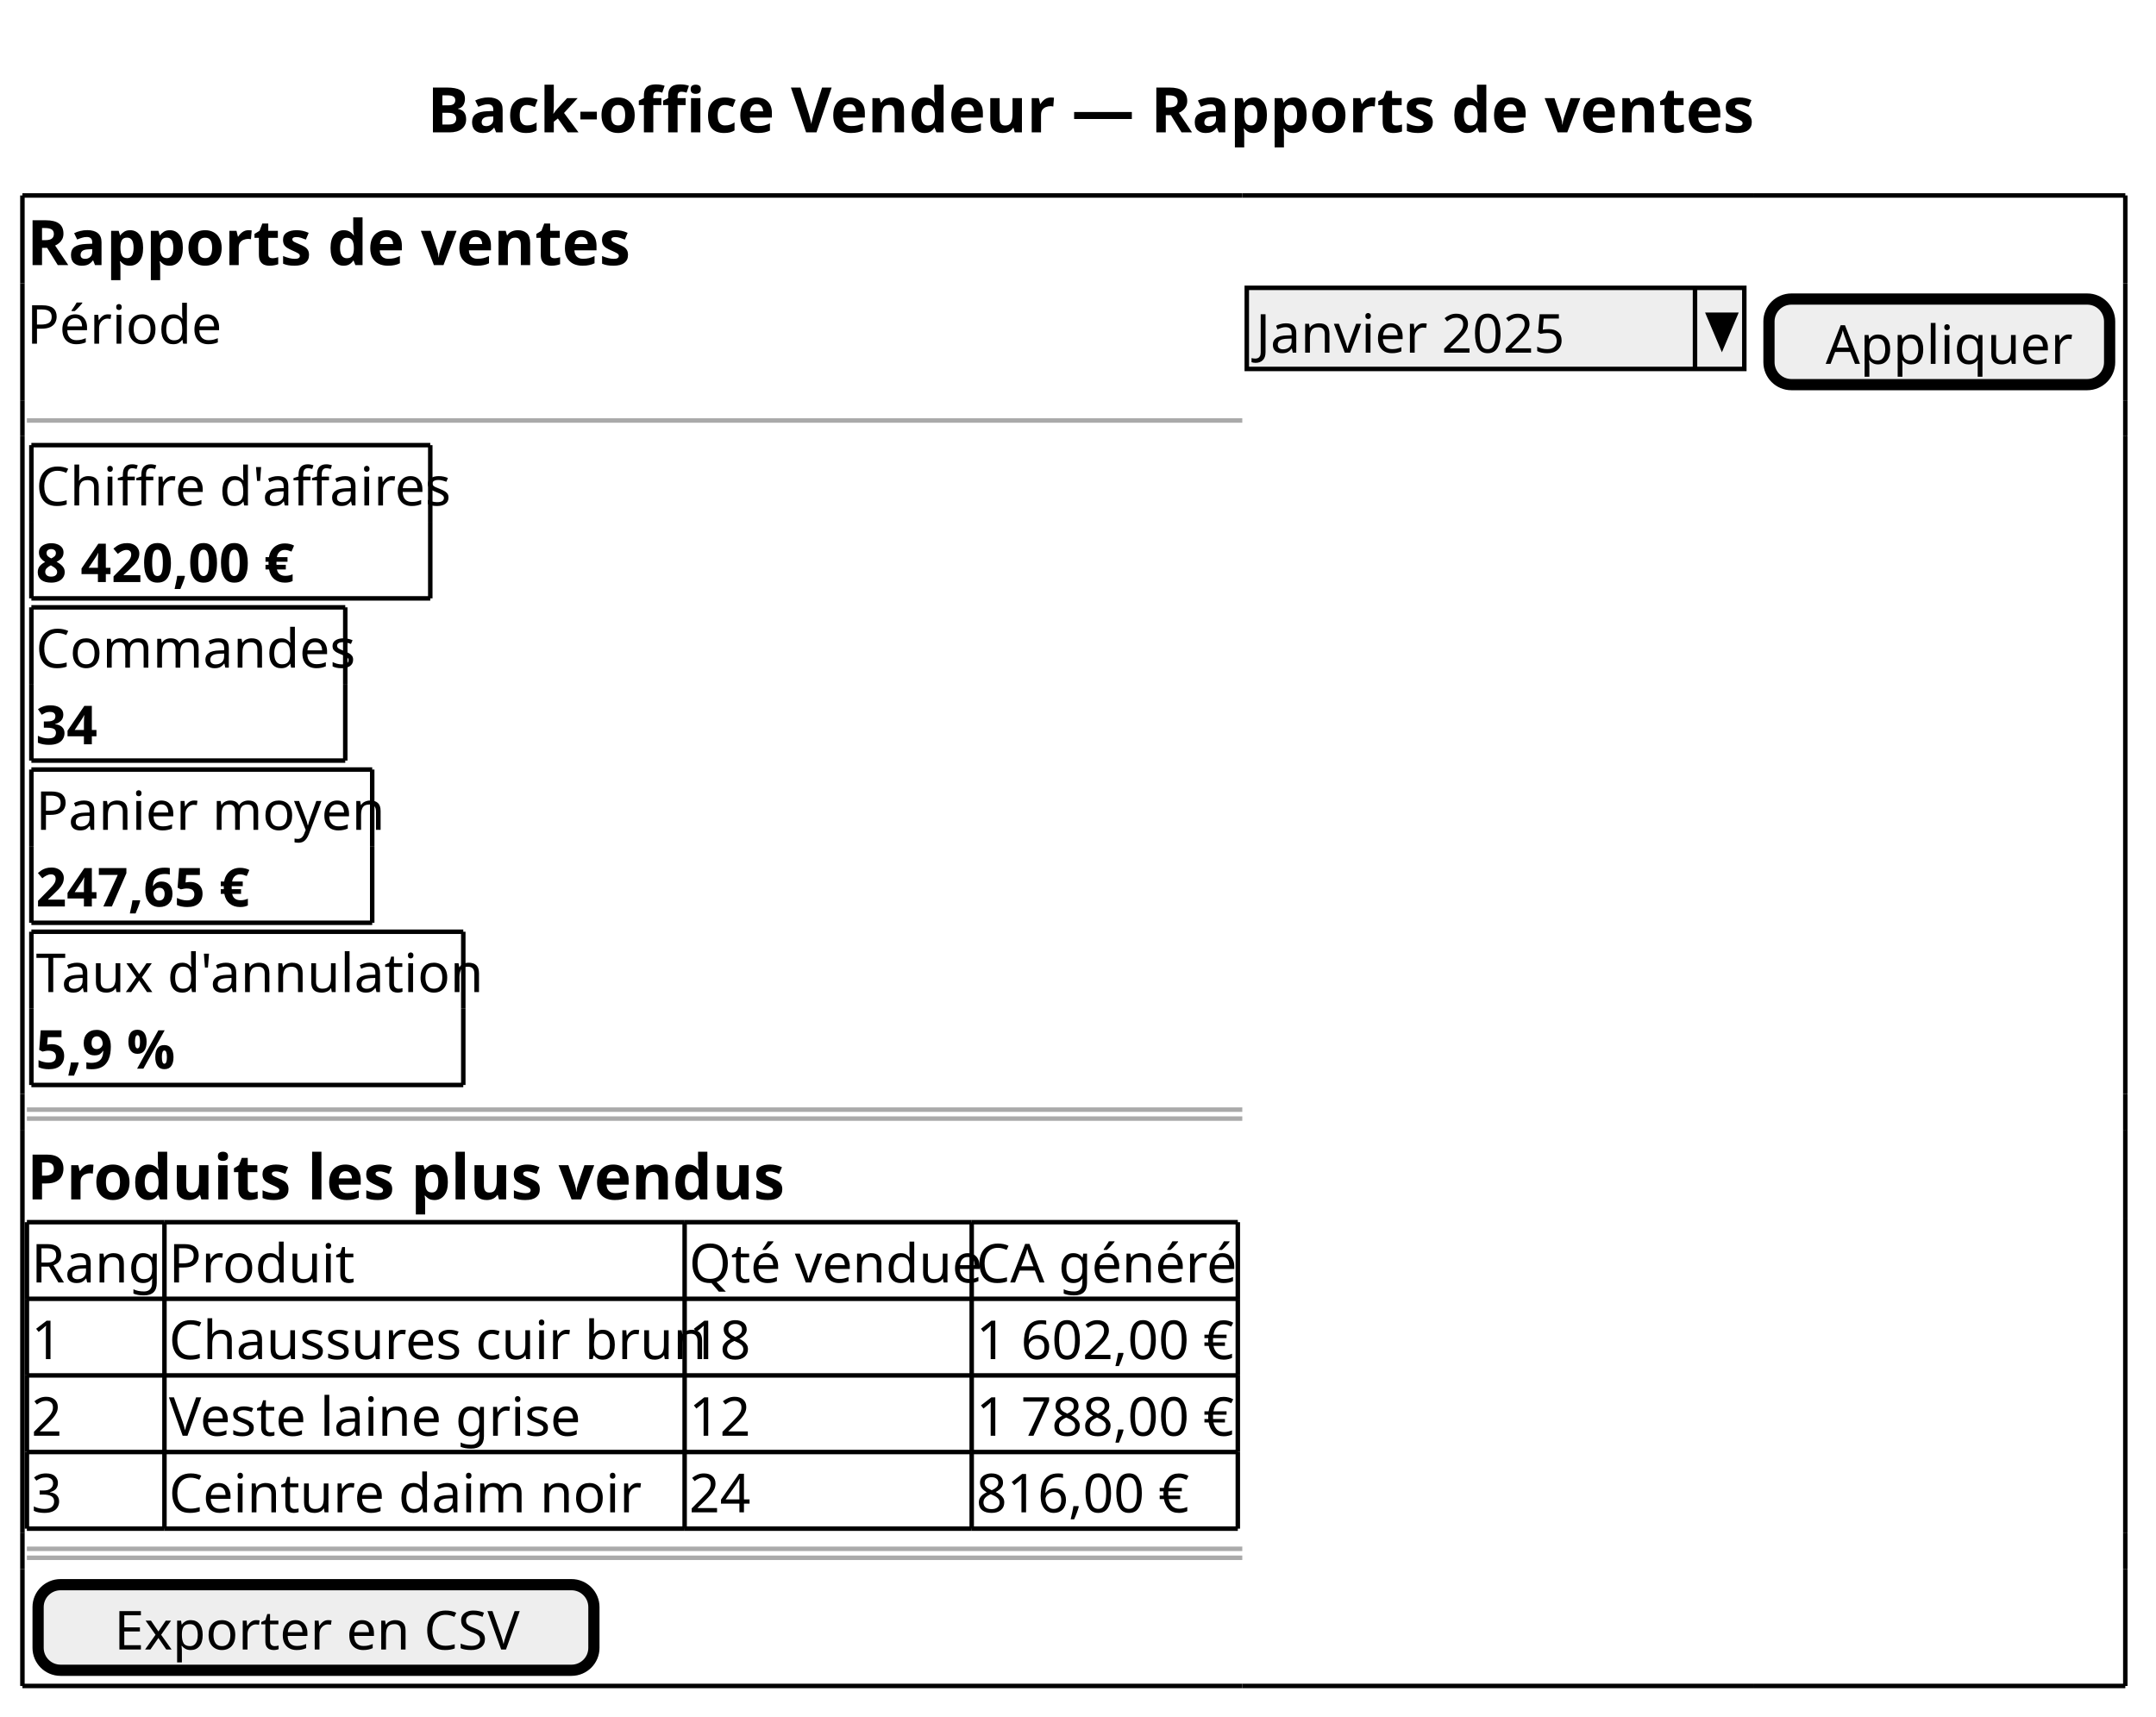
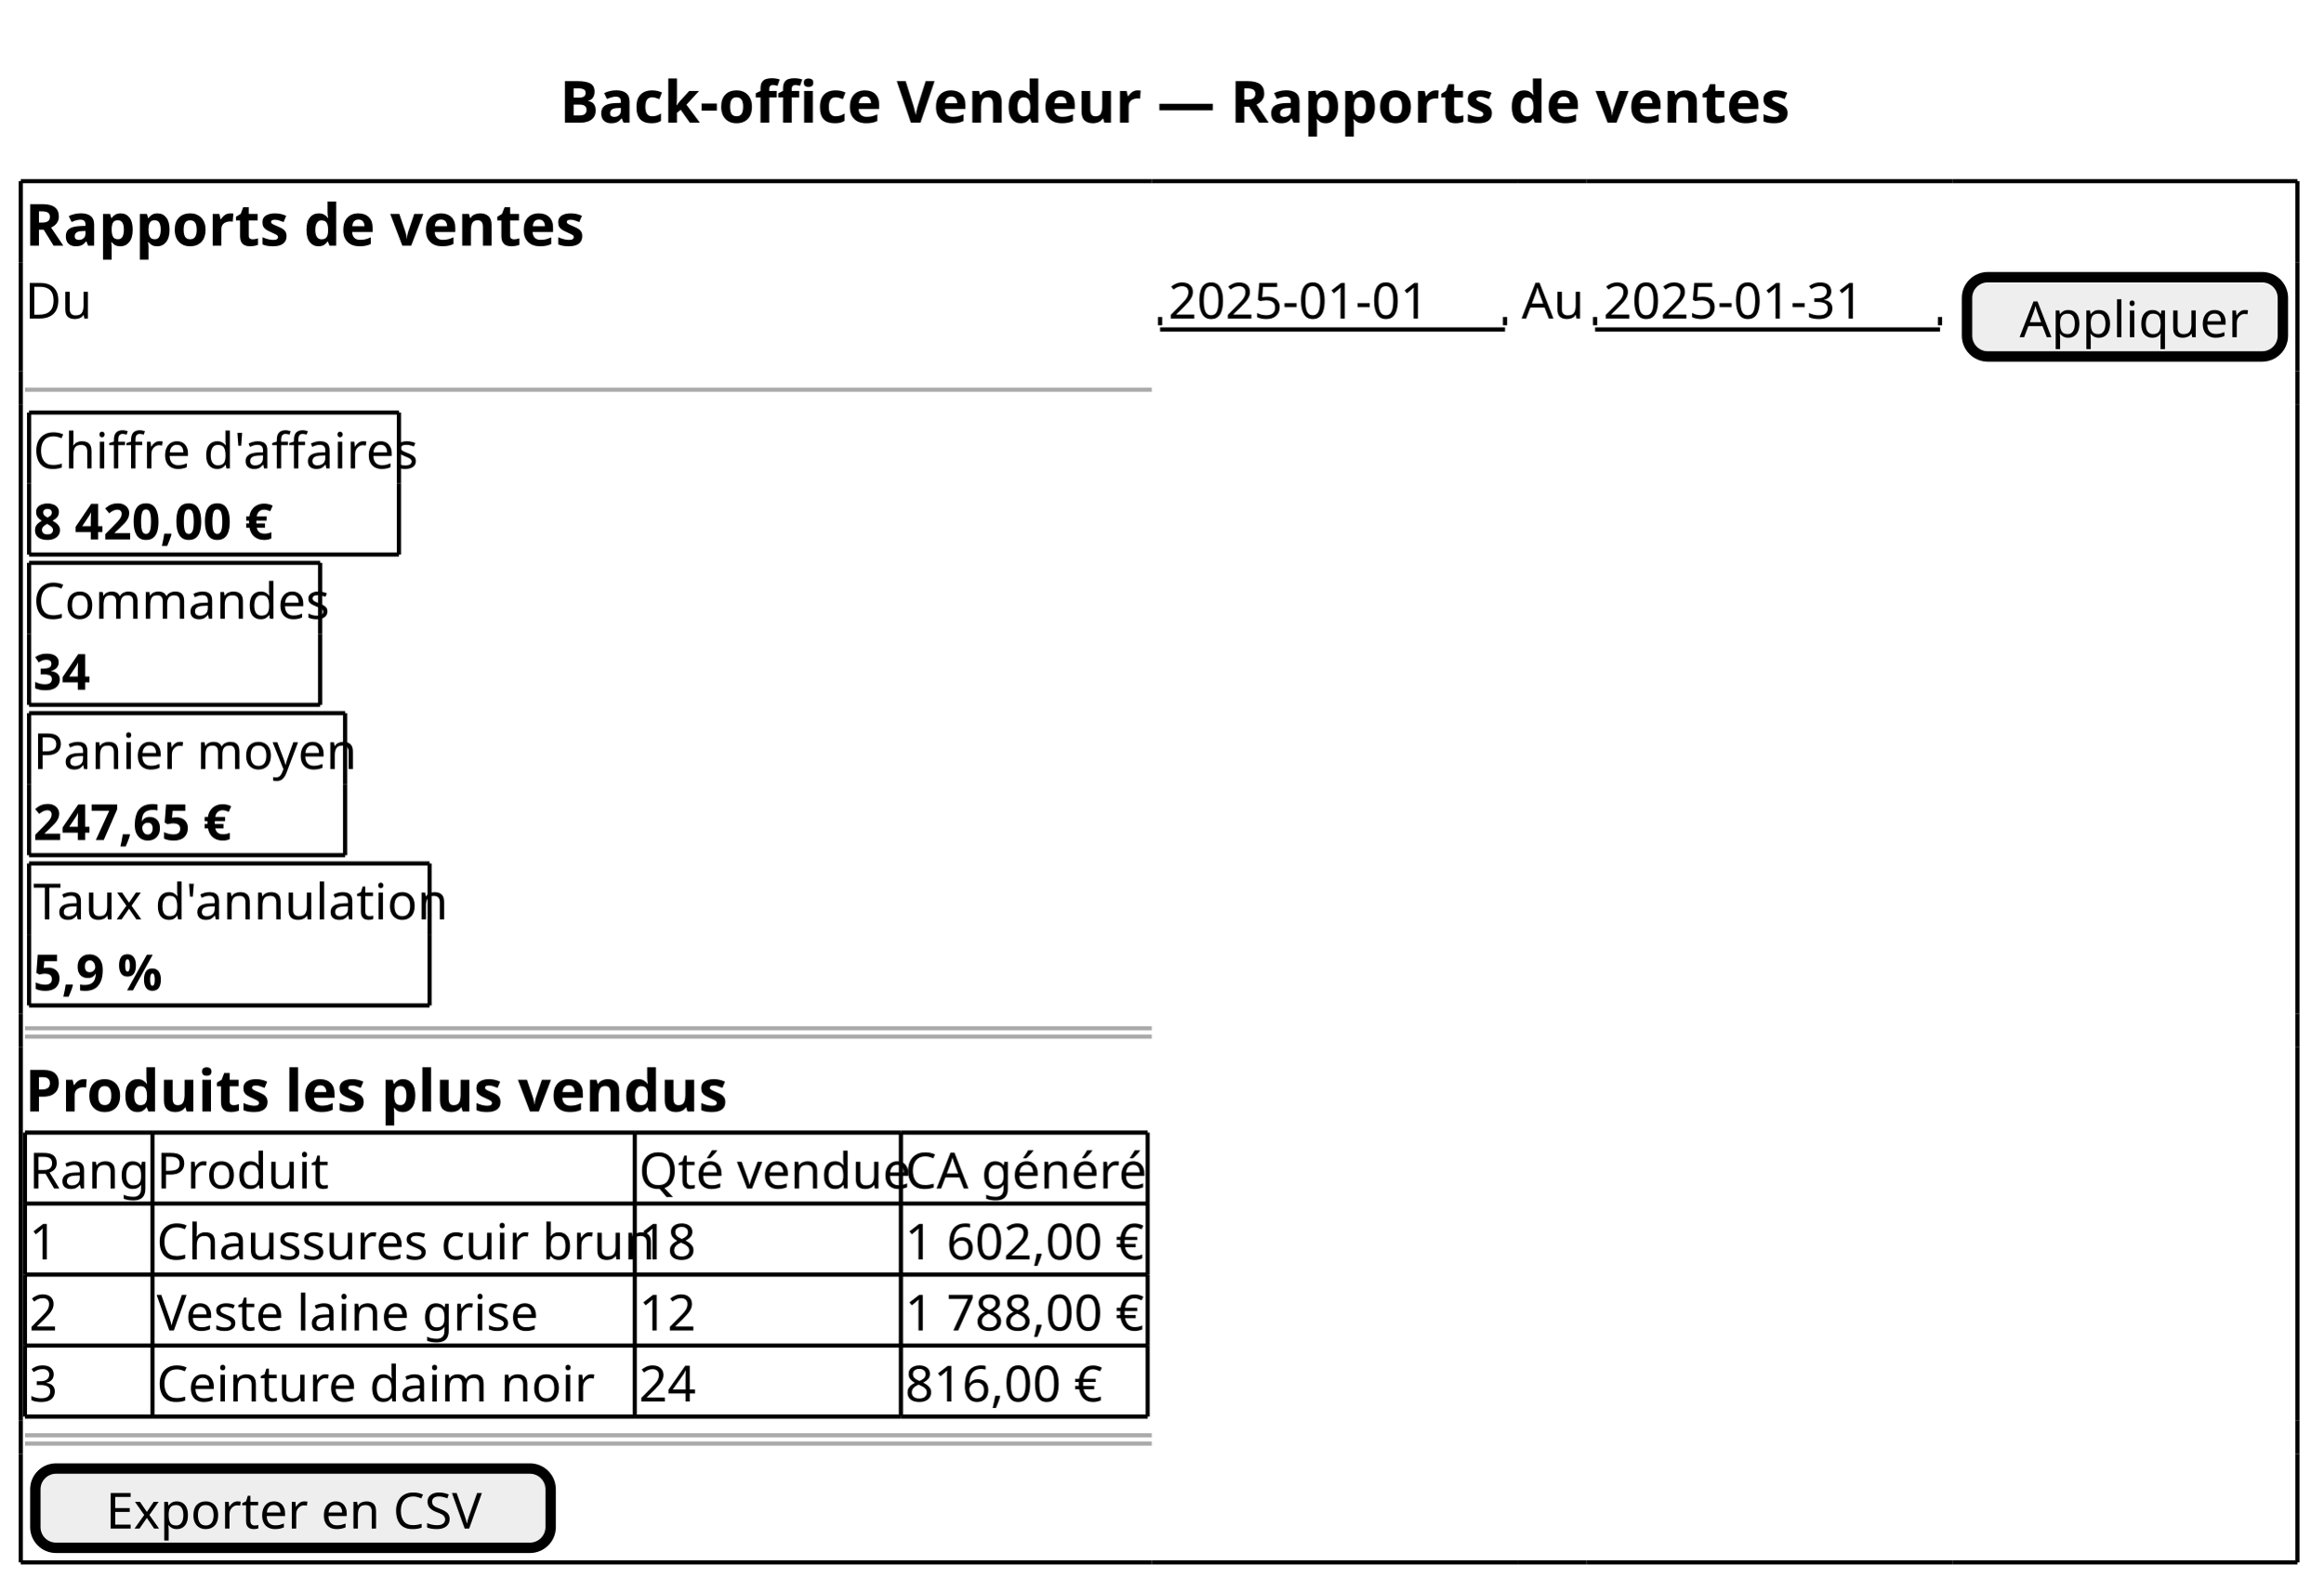
- <svg xmlns="http://www.w3.org/2000/svg" contentStyleType="text/css" data-diagram-type="SALT" height="383px" preserveAspectRatio="none" style="width:481px;height:383px;background:#FFFFFF;" version="1.1" viewBox="0 0 481 383" width="481px" zoomAndPan="magnify">
+ <svg xmlns="http://www.w3.org/2000/svg" contentStyleType="text/css" data-diagram-type="SALT" height="383px" preserveAspectRatio="none" style="width:559px;height:383px;background:#FFFFFF;" version="1.1" viewBox="0 0 559 383" width="559px" zoomAndPan="magnify">
  <defs />
  <g>
-     <g class="title" data-source-line="1">
-       <text fill="#000000" font-family="sans-serif" font-size="14" font-weight="bold" lengthAdjust="spacing" textLength="287.513" x="95.321" y="29.533">Back-office Vendeur — Rapports de ventes</text>
+     <g class="title" data-source-line="2">
+       <text fill="#000000" font-family="sans-serif" font-size="14" font-weight="bold" lengthAdjust="spacing" textLength="287.513" x="134.66" y="29.533">Back-office Vendeur — Rapports de ventes</text>
    </g>
    <text fill="#000000" font-family="sans-serif" font-size="14" font-weight="bold" lengthAdjust="spacing" textLength="129.924" x="6" y="59.143">Rapports de ventes</text>
-     <text fill="#000000" font-family="sans-serif" font-size="12" lengthAdjust="spacing" textLength="41.361" x="6" y="76.676">Période</text>
-     <rect fill="#EEEEEE" height="18.094" style="stroke:#000000;stroke-width:1;" width="111" x="278.154" y="64.219" />
-     <text fill="#000000" font-family="sans-serif" font-size="12" lengthAdjust="spacing" textLength="68.713" x="280.154" y="78.676">Janvier 2025</text>
-     <line style="stroke:#000000;stroke-width:1;" x1="378.154" x2="378.154" y1="64.219" y2="82.312" />
-     <polygon fill="#000000" points="381.154,70.219,387.154,70.219,384.154,77.312" style="stroke:#000000;stroke-width:1;" />
-     <rect fill="#EEEEEE" height="19.094" rx="5" ry="5" style="stroke:#000000;stroke-width:2.5;" width="76" x="394.654" y="66.719" />
-     <text fill="#000000" font-family="sans-serif" font-size="12" lengthAdjust="spacing" textLength="50.701" x="407.304" y="81.176">Appliquer</text>
+     <text fill="#000000" font-family="sans-serif" font-size="12" lengthAdjust="spacing" textLength="15.34" x="6" y="76.676">Du</text>
+     <text fill="#000000" font-family="sans-serif" font-size="12" lengthAdjust="spacing" textLength="61.383" x="281.154" y="76.676">2025-01-01</text>
+     <line style="stroke:#000000;stroke-width:1;" x1="279.154" x2="362.154" y1="79.312" y2="79.312" />
+     <line style="stroke:#000000;stroke-width:1;" x1="279.154" x2="279.154" y1="76.312" y2="78.312" />
+     <line style="stroke:#000000;stroke-width:1;" x1="362.154" x2="362.154" y1="76.312" y2="78.312" />
+     <text fill="#000000" font-family="sans-serif" font-size="12" lengthAdjust="spacing" textLength="14.678" x="366.154" y="76.676">Au</text>
+     <text fill="#000000" font-family="sans-serif" font-size="12" lengthAdjust="spacing" textLength="61.383" x="385.832" y="76.676">2025-01-31</text>
+     <line style="stroke:#000000;stroke-width:1;" x1="383.832" x2="466.832" y1="79.312" y2="79.312" />
+     <line style="stroke:#000000;stroke-width:1;" x1="383.832" x2="383.832" y1="76.312" y2="78.312" />
+     <line style="stroke:#000000;stroke-width:1;" x1="466.832" x2="466.832" y1="76.312" y2="78.312" />
+     <rect fill="#EEEEEE" height="19.094" rx="5" ry="5" style="stroke:#000000;stroke-width:2.5;" width="76" x="473.332" y="66.719" />
+     <text fill="#000000" font-family="sans-serif" font-size="12" lengthAdjust="spacing" textLength="50.701" x="485.981" y="81.176">Appliquer</text>
    <line style="stroke:#AAAAAA;stroke-width:1;" x1="6" x2="277.154" y1="93.812" y2="93.812" />
    <text fill="#000000" font-family="sans-serif" font-size="12" lengthAdjust="spacing" textLength="86.994" x="8" y="112.769">Chiffre d'affaires</text>
    <text fill="#000000" font-family="sans-serif" font-size="12" font-weight="bold" lengthAdjust="spacing" textLength="56.719" x="8" y="129.863">8 420,00 €</text>
    <line style="stroke:#000000;stroke-width:1;" x1="7" x2="95.994" y1="99.312" y2="99.312" />
    <line style="stroke:#000000;stroke-width:1;" x1="7" x2="95.994" y1="133.5" y2="133.5" />
    <line style="stroke:#000000;stroke-width:1;" x1="7" x2="7" y1="99.312" y2="116.406" />
    <line style="stroke:#000000;stroke-width:1;" x1="95.994" x2="95.994" y1="116.406" y2="133.5" />
    <line style="stroke:#000000;stroke-width:1;" x1="95.994" x2="95.994" y1="99.312" y2="116.406" />
    <line style="stroke:#000000;stroke-width:1;" x1="7" x2="7" y1="116.406" y2="133.5" />
    <text fill="#000000" font-family="sans-serif" font-size="12" lengthAdjust="spacing" textLength="68.027" x="8" y="148.957">Commandes</text>
    <text fill="#000000" font-family="sans-serif" font-size="12" font-weight="bold" lengthAdjust="spacing" textLength="13.348" x="8" y="166.051">34</text>
    <line style="stroke:#000000;stroke-width:1;" x1="7" x2="77.027" y1="135.5" y2="135.5" />
    <line style="stroke:#000000;stroke-width:1;" x1="7" x2="77.027" y1="169.688" y2="169.688" />
    <line style="stroke:#000000;stroke-width:1;" x1="7" x2="7" y1="135.5" y2="152.594" />
    <line style="stroke:#000000;stroke-width:1;" x1="77.027" x2="77.027" y1="152.594" y2="169.688" />
    <line style="stroke:#000000;stroke-width:1;" x1="77.027" x2="77.027" y1="135.5" y2="152.594" />
    <line style="stroke:#000000;stroke-width:1;" x1="7" x2="7" y1="152.594" y2="169.688" />
    <text fill="#000000" font-family="sans-serif" font-size="12" lengthAdjust="spacing" textLength="74.039" x="8" y="185.144">Panier moyen</text>
    <text fill="#000000" font-family="sans-serif" font-size="12" font-weight="bold" lengthAdjust="spacing" textLength="46.711" x="8" y="202.238">247,65 €</text>
    <line style="stroke:#000000;stroke-width:1;" x1="7" x2="83.039" y1="171.688" y2="171.688" />
    <line style="stroke:#000000;stroke-width:1;" x1="7" x2="83.039" y1="205.875" y2="205.875" />
    <line style="stroke:#000000;stroke-width:1;" x1="7" x2="7" y1="171.688" y2="188.781" />
    <line style="stroke:#000000;stroke-width:1;" x1="83.039" x2="83.039" y1="188.781" y2="205.875" />
    <line style="stroke:#000000;stroke-width:1;" x1="83.039" x2="83.039" y1="171.688" y2="188.781" />
    <line style="stroke:#000000;stroke-width:1;" x1="7" x2="7" y1="188.781" y2="205.875" />
    <text fill="#000000" font-family="sans-serif" font-size="12" lengthAdjust="spacing" textLength="94.359" x="8" y="221.332">Taux d'annulation</text>
    <text fill="#000000" font-family="sans-serif" font-size="12" font-weight="bold" lengthAdjust="spacing" textLength="30.686" x="8" y="238.426">5,9 %</text>
    <line style="stroke:#000000;stroke-width:1;" x1="7" x2="103.359" y1="207.875" y2="207.875" />
    <line style="stroke:#000000;stroke-width:1;" x1="7" x2="103.359" y1="242.062" y2="242.062" />
    <line style="stroke:#000000;stroke-width:1;" x1="7" x2="7" y1="207.875" y2="224.969" />
    <line style="stroke:#000000;stroke-width:1;" x1="103.359" x2="103.359" y1="224.969" y2="242.062" />
    <line style="stroke:#000000;stroke-width:1;" x1="103.359" x2="103.359" y1="207.875" y2="224.969" />
    <line style="stroke:#000000;stroke-width:1;" x1="7" x2="7" y1="224.969" y2="242.062" />
    <line style="stroke:#AAAAAA;stroke-width:1;" x1="6" x2="277.154" y1="247.562" y2="247.562" />
    <line style="stroke:#AAAAAA;stroke-width:1;" x1="6" x2="277.154" y1="249.562" y2="249.562" />
    <text fill="#000000" font-family="sans-serif" font-size="14" font-weight="bold" lengthAdjust="spacing" textLength="165.703" x="6" y="267.596">Produits les plus vendus</text>
    <text fill="#000000" font-family="sans-serif" font-size="12" lengthAdjust="spacing" textLength="28.688" x="7" y="286.129">Rang</text>
    <text fill="#000000" font-family="sans-serif" font-size="12" lengthAdjust="spacing" textLength="38.022" x="37.688" y="286.129">Produit</text>
    <text fill="#000000" font-family="sans-serif" font-size="12" lengthAdjust="spacing" textLength="62.045" x="153.74" y="286.129">Qté vendue</text>
    <text fill="#000000" font-family="sans-serif" font-size="12" lengthAdjust="spacing" textLength="57.369" x="217.785" y="286.129">CA généré</text>
    <text fill="#000000" font-family="sans-serif" font-size="12" lengthAdjust="spacing" textLength="6.674" x="7" y="303.223">1</text>
    <text fill="#000000" font-family="sans-serif" font-size="12" lengthAdjust="spacing" textLength="114.053" x="37.688" y="303.223">Chaussures cuir brun</text>
    <text fill="#000000" font-family="sans-serif" font-size="12" lengthAdjust="spacing" textLength="13.348" x="153.74" y="303.223">18</text>
    <text fill="#000000" font-family="sans-serif" font-size="12" lengthAdjust="spacing" textLength="56.719" x="217.785" y="303.223">1 602,00 €</text>
    <text fill="#000000" font-family="sans-serif" font-size="12" lengthAdjust="spacing" textLength="6.674" x="7" y="320.316">2</text>
    <text fill="#000000" font-family="sans-serif" font-size="12" lengthAdjust="spacing" textLength="88.717" x="37.688" y="320.316">Veste laine grise</text>
    <text fill="#000000" font-family="sans-serif" font-size="12" lengthAdjust="spacing" textLength="13.348" x="153.74" y="320.316">12</text>
    <text fill="#000000" font-family="sans-serif" font-size="12" lengthAdjust="spacing" textLength="56.719" x="217.785" y="320.316">1 788,00 €</text>
    <text fill="#000000" font-family="sans-serif" font-size="12" lengthAdjust="spacing" textLength="6.674" x="7" y="337.41">3</text>
    <text fill="#000000" font-family="sans-serif" font-size="12" lengthAdjust="spacing" textLength="98.045" x="37.688" y="337.41">Ceinture daim noir</text>
    <text fill="#000000" font-family="sans-serif" font-size="12" lengthAdjust="spacing" textLength="13.348" x="153.74" y="337.41">24</text>
    <text fill="#000000" font-family="sans-serif" font-size="12" lengthAdjust="spacing" textLength="46.711" x="217.785" y="337.41">816,00 €</text>
    <line style="stroke:#000000;stroke-width:1;" x1="6" x2="36.688" y1="272.672" y2="272.672" />
    <line style="stroke:#000000;stroke-width:1;" x1="152.74" x2="216.785" y1="306.859" y2="306.859" />
    <line style="stroke:#000000;stroke-width:1;" x1="36.688" x2="152.74" y1="272.672" y2="272.672" />
    <line style="stroke:#000000;stroke-width:1;" x1="216.785" x2="276.154" y1="306.859" y2="306.859" />
    <line style="stroke:#000000;stroke-width:1;" x1="152.74" x2="216.785" y1="272.672" y2="272.672" />
    <line style="stroke:#000000;stroke-width:1;" x1="216.785" x2="276.154" y1="272.672" y2="272.672" />
    <line style="stroke:#000000;stroke-width:1;" x1="6" x2="36.688" y1="323.953" y2="323.953" />
    <line style="stroke:#000000;stroke-width:1;" x1="36.688" x2="152.74" y1="323.953" y2="323.953" />
    <line style="stroke:#000000;stroke-width:1;" x1="6" x2="36.688" y1="289.766" y2="289.766" />
    <line style="stroke:#000000;stroke-width:1;" x1="152.74" x2="216.785" y1="323.953" y2="323.953" />
    <line style="stroke:#000000;stroke-width:1;" x1="36.688" x2="152.74" y1="289.766" y2="289.766" />
    <line style="stroke:#000000;stroke-width:1;" x1="216.785" x2="276.154" y1="323.953" y2="323.953" />
    <line style="stroke:#000000;stroke-width:1;" x1="152.74" x2="216.785" y1="289.766" y2="289.766" />
    <line style="stroke:#000000;stroke-width:1;" x1="216.785" x2="276.154" y1="289.766" y2="289.766" />
    <line style="stroke:#000000;stroke-width:1;" x1="6" x2="36.688" y1="341.047" y2="341.047" />
    <line style="stroke:#000000;stroke-width:1;" x1="36.688" x2="152.74" y1="341.047" y2="341.047" />
    <line style="stroke:#000000;stroke-width:1;" x1="152.74" x2="216.785" y1="341.047" y2="341.047" />
    <line style="stroke:#000000;stroke-width:1;" x1="6" x2="36.688" y1="306.859" y2="306.859" />
    <line style="stroke:#000000;stroke-width:1;" x1="216.785" x2="276.154" y1="341.047" y2="341.047" />
    <line style="stroke:#000000;stroke-width:1;" x1="36.688" x2="152.74" y1="306.859" y2="306.859" />
    <line style="stroke:#000000;stroke-width:1;" x1="6" x2="6" y1="272.672" y2="289.766" />
    <line style="stroke:#000000;stroke-width:1;" x1="152.74" x2="152.74" y1="306.859" y2="323.953" />
    <line style="stroke:#000000;stroke-width:1;" x1="36.688" x2="36.688" y1="272.672" y2="289.766" />
    <line style="stroke:#000000;stroke-width:1;" x1="216.785" x2="216.785" y1="306.859" y2="323.953" />
    <line style="stroke:#000000;stroke-width:1;" x1="276.154" x2="276.154" y1="306.859" y2="323.953" />
    <line style="stroke:#000000;stroke-width:1;" x1="152.74" x2="152.74" y1="272.672" y2="289.766" />
    <line style="stroke:#000000;stroke-width:1;" x1="216.785" x2="216.785" y1="272.672" y2="289.766" />
    <line style="stroke:#000000;stroke-width:1;" x1="276.154" x2="276.154" y1="272.672" y2="289.766" />
    <line style="stroke:#000000;stroke-width:1;" x1="6" x2="6" y1="323.953" y2="341.047" />
    <line style="stroke:#000000;stroke-width:1;" x1="36.688" x2="36.688" y1="323.953" y2="341.047" />
    <line style="stroke:#000000;stroke-width:1;" x1="6" x2="6" y1="289.766" y2="306.859" />
    <line style="stroke:#000000;stroke-width:1;" x1="152.74" x2="152.74" y1="323.953" y2="341.047" />
    <line style="stroke:#000000;stroke-width:1;" x1="36.688" x2="36.688" y1="289.766" y2="306.859" />
    <line style="stroke:#000000;stroke-width:1;" x1="216.785" x2="216.785" y1="323.953" y2="341.047" />
    <line style="stroke:#000000;stroke-width:1;" x1="276.154" x2="276.154" y1="323.953" y2="341.047" />
    <line style="stroke:#000000;stroke-width:1;" x1="152.74" x2="152.74" y1="289.766" y2="306.859" />
    <line style="stroke:#000000;stroke-width:1;" x1="216.785" x2="216.785" y1="289.766" y2="306.859" />
    <line style="stroke:#000000;stroke-width:1;" x1="276.154" x2="276.154" y1="289.766" y2="306.859" />
    <line style="stroke:#000000;stroke-width:1;" x1="6" x2="6" y1="306.859" y2="323.953" />
    <line style="stroke:#000000;stroke-width:1;" x1="36.688" x2="36.688" y1="306.859" y2="323.953" />
    <line style="stroke:#AAAAAA;stroke-width:1;" x1="6" x2="277.154" y1="345.547" y2="345.547" />
    <line style="stroke:#AAAAAA;stroke-width:1;" x1="6" x2="277.154" y1="347.547" y2="347.547" />
    <rect fill="#EEEEEE" height="19.094" rx="5" ry="5" style="stroke:#000000;stroke-width:2.5;" width="124" x="8.5" y="353.547" />
    <text fill="#000000" font-family="sans-serif" font-size="12" lengthAdjust="spacing" textLength="90.041" x="25.48" y="368.004">Exporter en CSV</text>
    <line style="stroke:#000000;stroke-width:1;" x1="5" x2="277.154" y1="43.609" y2="43.609" />
-     <line style="stroke:#000000;stroke-width:1;" x1="277.154" x2="391.154" y1="43.609" y2="43.609" />
-     <line style="stroke:#000000;stroke-width:1;" x1="391.154" x2="474.154" y1="43.609" y2="43.609" />
+     <line style="stroke:#000000;stroke-width:1;" x1="277.154" x2="365.154" y1="43.609" y2="43.609" />
+     <line style="stroke:#000000;stroke-width:1;" x1="365.154" x2="381.832" y1="43.609" y2="43.609" />
+     <line style="stroke:#000000;stroke-width:1;" x1="381.832" x2="469.832" y1="43.609" y2="43.609" />
+     <line style="stroke:#000000;stroke-width:1;" x1="469.832" x2="552.832" y1="43.609" y2="43.609" />
    <line style="stroke:#000000;stroke-width:1;" x1="5" x2="277.154" y1="376.141" y2="376.141" />
-     <line style="stroke:#000000;stroke-width:1;" x1="277.154" x2="391.154" y1="376.141" y2="376.141" />
-     <line style="stroke:#000000;stroke-width:1;" x1="391.154" x2="474.154" y1="376.141" y2="376.141" />
+     <line style="stroke:#000000;stroke-width:1;" x1="277.154" x2="365.154" y1="376.141" y2="376.141" />
+     <line style="stroke:#000000;stroke-width:1;" x1="365.154" x2="381.832" y1="376.141" y2="376.141" />
+     <line style="stroke:#000000;stroke-width:1;" x1="381.832" x2="469.832" y1="376.141" y2="376.141" />
+     <line style="stroke:#000000;stroke-width:1;" x1="469.832" x2="552.832" y1="376.141" y2="376.141" />
    <line style="stroke:#000000;stroke-width:1;" x1="5" x2="5" y1="43.609" y2="63.219" />
-     <line style="stroke:#000000;stroke-width:1;" x1="474.154" x2="474.154" y1="89.312" y2="97.312" />
-     <line style="stroke:#000000;stroke-width:1;" x1="474.154" x2="474.154" y1="43.609" y2="63.219" />
+     <line style="stroke:#000000;stroke-width:1;" x1="552.832" x2="552.832" y1="244.062" y2="252.062" />
+     <line style="stroke:#000000;stroke-width:1;" x1="552.832" x2="552.832" y1="89.312" y2="97.312" />
+     <line style="stroke:#000000;stroke-width:1;" x1="552.832" x2="552.832" y1="43.609" y2="63.219" />
    <line style="stroke:#000000;stroke-width:1;" x1="5" x2="5" y1="342.047" y2="350.047" />
    <line style="stroke:#000000;stroke-width:1;" x1="5" x2="5" y1="252.062" y2="271.672" />
-     <line style="stroke:#000000;stroke-width:1;" x1="474.154" x2="474.154" y1="342.047" y2="350.047" />
    <line style="stroke:#000000;stroke-width:1;" x1="5" x2="5" y1="97.312" y2="244.062" />
-     <line style="stroke:#000000;stroke-width:1;" x1="474.154" x2="474.154" y1="252.062" y2="271.672" />
+     <line style="stroke:#000000;stroke-width:1;" x1="552.832" x2="552.832" y1="342.047" y2="350.047" />
    <line style="stroke:#000000;stroke-width:1;" x1="5" x2="5" y1="63.219" y2="89.312" />
-     <line style="stroke:#000000;stroke-width:1;" x1="474.154" x2="474.154" y1="97.312" y2="244.062" />
-     <line style="stroke:#000000;stroke-width:1;" x1="474.154" x2="474.154" y1="63.219" y2="89.312" />
+     <line style="stroke:#000000;stroke-width:1;" x1="552.832" x2="552.832" y1="252.062" y2="271.672" />
+     <line style="stroke:#000000;stroke-width:1;" x1="552.832" x2="552.832" y1="97.312" y2="244.062" />
+     <line style="stroke:#000000;stroke-width:1;" x1="552.832" x2="552.832" y1="63.219" y2="89.312" />
    <line style="stroke:#000000;stroke-width:1;" x1="5" x2="5" y1="350.047" y2="376.141" />
    <line style="stroke:#000000;stroke-width:1;" x1="5" x2="5" y1="271.672" y2="342.047" />
-     <line style="stroke:#000000;stroke-width:1;" x1="474.154" x2="474.154" y1="350.047" y2="376.141" />
    <line style="stroke:#000000;stroke-width:1;" x1="5" x2="5" y1="244.062" y2="252.062" />
-     <line style="stroke:#000000;stroke-width:1;" x1="474.154" x2="474.154" y1="271.672" y2="342.047" />
+     <line style="stroke:#000000;stroke-width:1;" x1="552.832" x2="552.832" y1="350.047" y2="376.141" />
    <line style="stroke:#000000;stroke-width:1;" x1="5" x2="5" y1="89.312" y2="97.312" />
-     <line style="stroke:#000000;stroke-width:1;" x1="474.154" x2="474.154" y1="244.062" y2="252.062" />
+     <line style="stroke:#000000;stroke-width:1;" x1="552.832" x2="552.832" y1="271.672" y2="342.047" />
  </g>
</svg>
